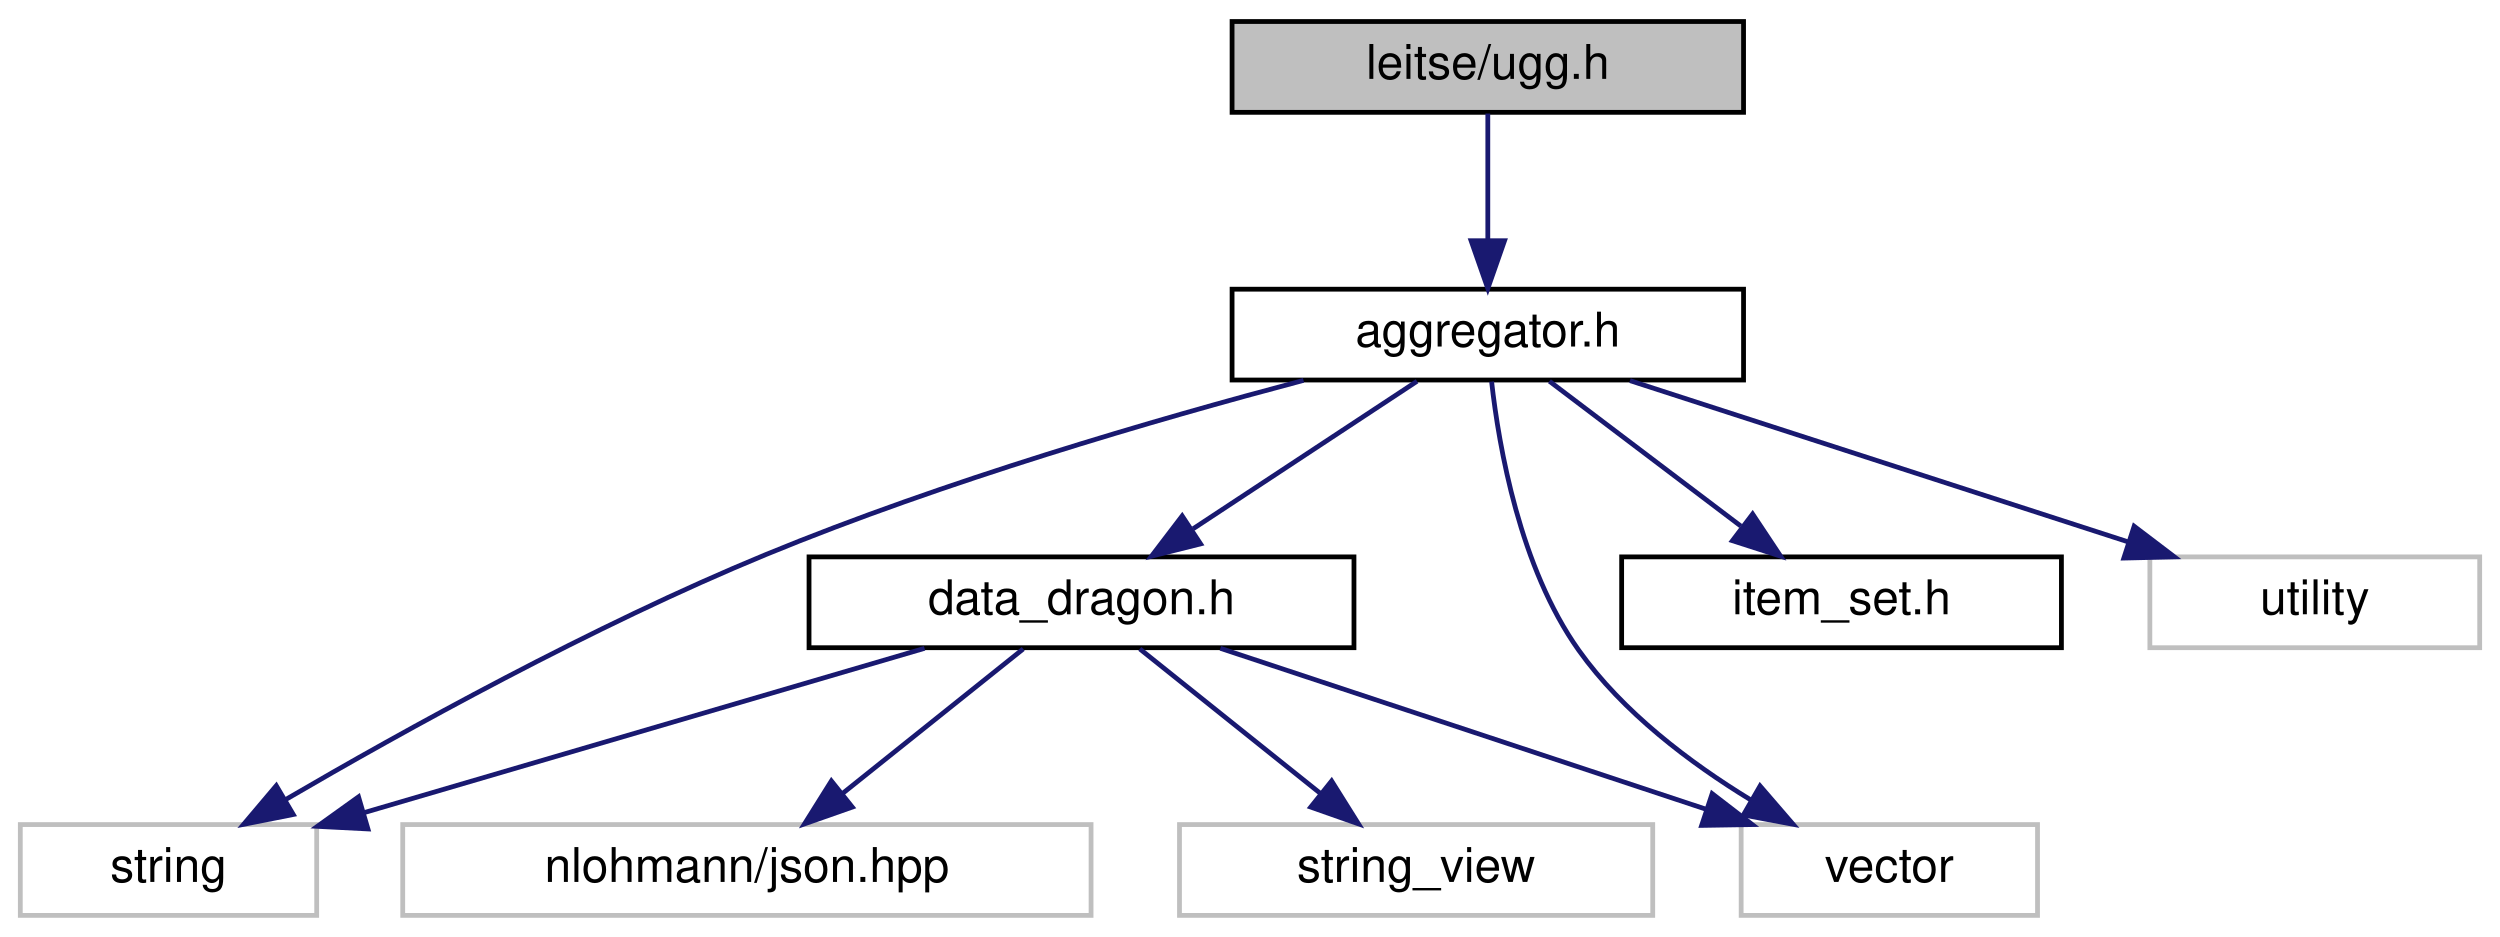
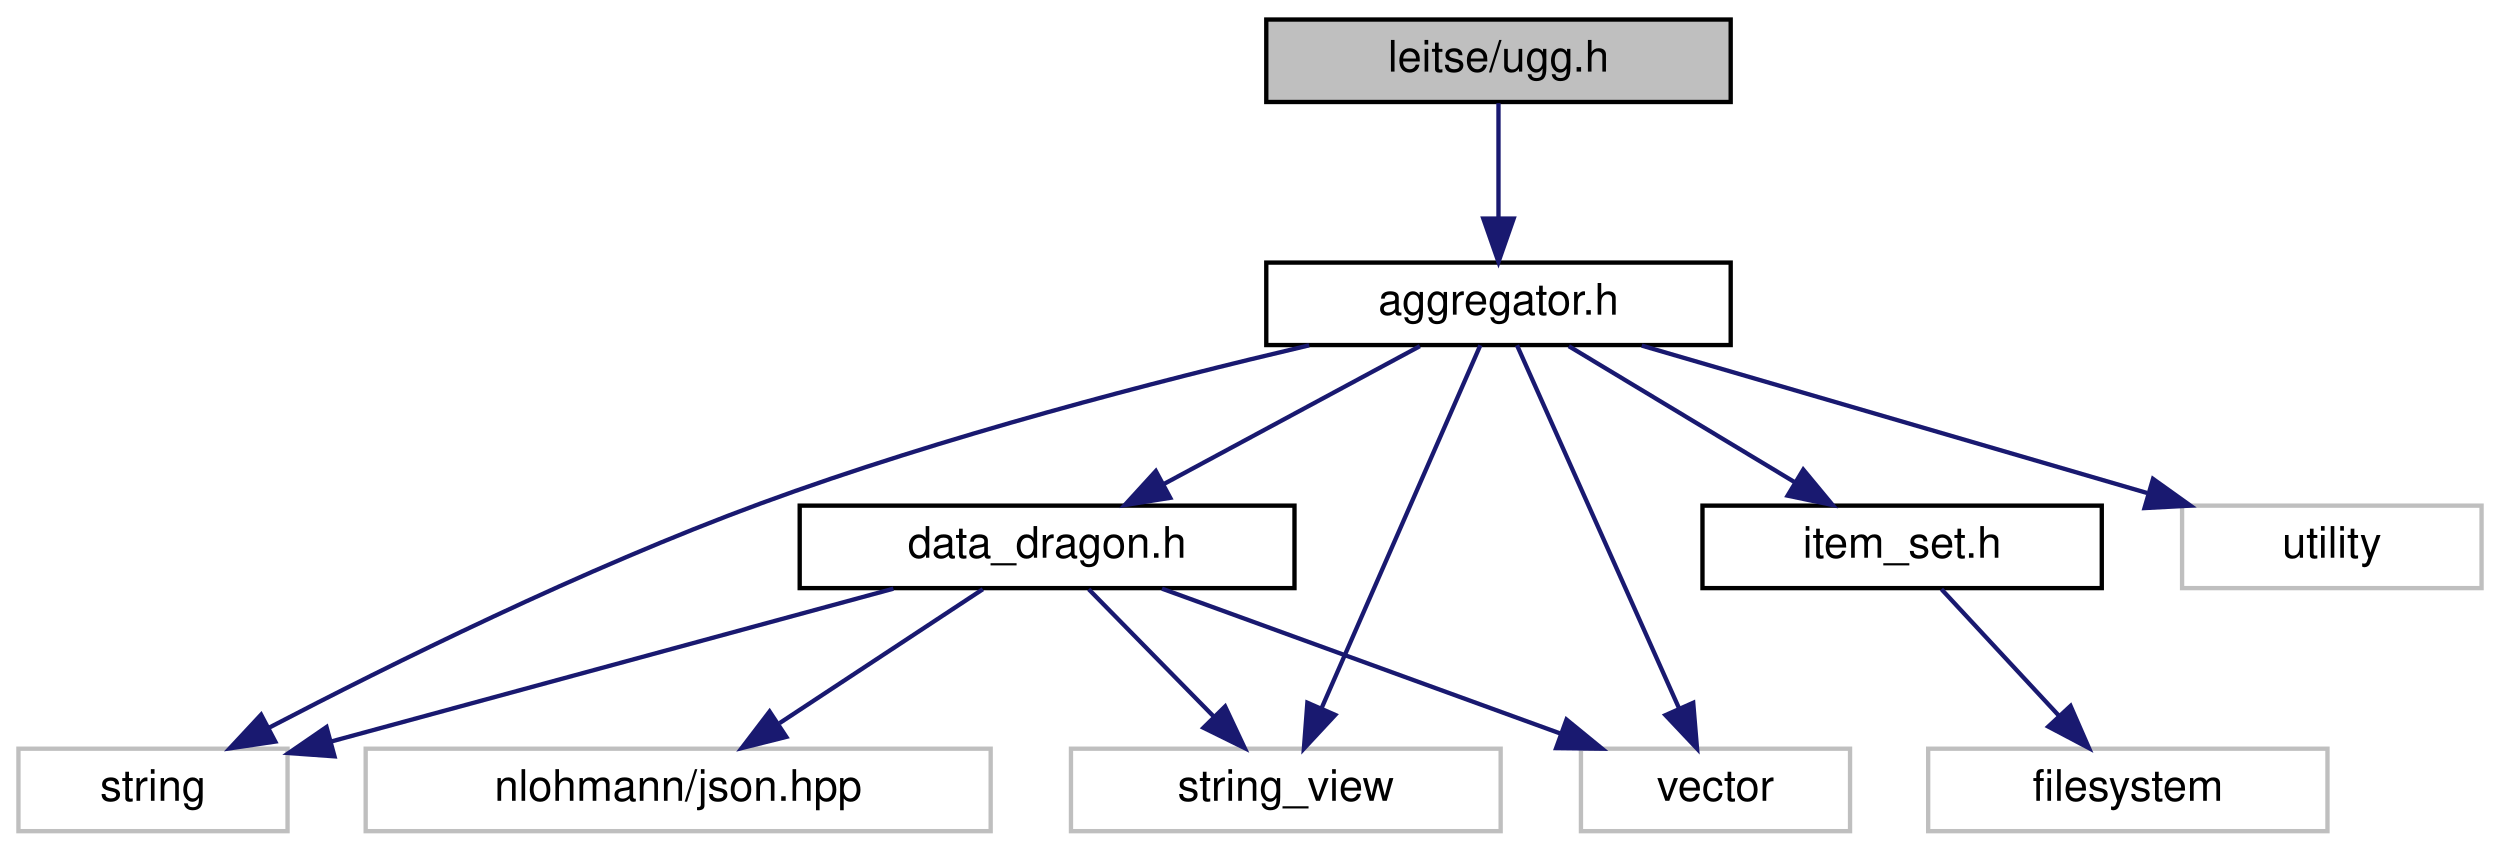
- <svg xmlns="http://www.w3.org/2000/svg" xmlns:xlink="http://www.w3.org/1999/xlink" width="523pt" height="196pt" viewBox="0.00 0.00 522.50 196.00">
+ <svg xmlns="http://www.w3.org/2000/svg" xmlns:xlink="http://www.w3.org/1999/xlink" width="576pt" height="196pt" viewBox="0.00 0.00 575.50 196.00">
  <g id="graph0" class="graph" transform="scale(1 1) rotate(0) translate(4 192)">
    <g id="node1" class="node">
      <g id="a_node1">
        <a xlink:title=" ">
-           <polygon fill="#bfbfbf" stroke="#000000" points="253.5,-168.5 253.5,-187.5 360.5,-187.5 360.5,-168.5 253.5,-168.5" />
-           <text text-anchor="middle" x="307" y="-175.5" font-family="Helvetica,sans-Serif" font-size="10.00" fill="#000000">leitse/ugg.h</text>
+           <polygon fill="#bfbfbf" stroke="#000000" points="287.5,-168.5 287.5,-187.5 394.5,-187.5 394.5,-168.5 287.5,-168.5" />
+           <text text-anchor="middle" x="341" y="-175.5" font-family="Helvetica,sans-Serif" font-size="10.00" fill="#000000">leitse/ugg.h</text>
        </a>
      </g>
    </g>
    <g id="node2" class="node">
      <g id="a_node2">
        <a xlink:href="aggregator_8h.html" target="_top" xlink:title=" ">
-           <polygon fill="none" stroke="#000000" points="253.5,-112.5 253.5,-131.5 360.5,-131.5 360.5,-112.5 253.5,-112.5" />
-           <text text-anchor="middle" x="307" y="-119.5" font-family="Helvetica,sans-Serif" font-size="10.00" fill="#000000">aggregator.h</text>
+           <polygon fill="none" stroke="#000000" points="287.5,-112.5 287.5,-131.5 394.5,-131.5 394.5,-112.5 287.5,-112.5" />
+           <text text-anchor="middle" x="341" y="-119.5" font-family="Helvetica,sans-Serif" font-size="10.00" fill="#000000">aggregator.h</text>
        </a>
      </g>
    </g>
    <g id="edge1" class="edge">
-       <path fill="none" stroke="#191970" d="M307,-168.245C307,-160.938 307,-150.694 307,-141.705" />
-       <polygon fill="#191970" stroke="#191970" points="310.5,-141.643 307,-131.643 303.5,-141.643 310.5,-141.643" />
+       <path fill="none" stroke="#191970" d="M341,-168.245C341,-160.938 341,-150.694 341,-141.705" />
+       <polygon fill="#191970" stroke="#191970" points="344.5,-141.643 341,-131.643 337.5,-141.643 344.5,-141.643" />
    </g>
    <g id="node3" class="node">
      <g id="a_node3">
        <a xlink:href="data__dragon_8h.html" target="_top" xlink:title=" ">
-           <polygon fill="none" stroke="#000000" points="165,-56.5 165,-75.5 279,-75.5 279,-56.5 165,-56.5" />
-           <text text-anchor="middle" x="222" y="-63.5" font-family="Helvetica,sans-Serif" font-size="10.00" fill="#000000">data_dragon.h</text>
+           <polygon fill="none" stroke="#000000" points="180,-56.5 180,-75.5 294,-75.5 294,-56.5 180,-56.5" />
+           <text text-anchor="middle" x="237" y="-63.5" font-family="Helvetica,sans-Serif" font-size="10.00" fill="#000000">data_dragon.h</text>
        </a>
      </g>
    </g>
    <g id="edge2" class="edge">
-       <path fill="none" stroke="#191970" d="M292.194,-112.246C279.274,-103.734 260.307,-91.237 245.345,-81.38" />
-       <polygon fill="#191970" stroke="#191970" points="246.912,-78.222 236.636,-75.643 243.061,-84.067 246.912,-78.222" />
+       <path fill="none" stroke="#191970" d="M322.885,-112.246C306.555,-103.453 282.329,-90.408 263.766,-80.412" />
+       <polygon fill="#191970" stroke="#191970" points="265.372,-77.302 254.908,-75.643 262.053,-83.465 265.372,-77.302" />
    </g>
    <g id="node5" class="node">
      <g id="a_node5">
        <a xlink:title=" ">
          <polygon fill="none" stroke="#bfbfbf" points="0,-.5 0,-19.5 62,-19.5 62,-.5 0,-.5" />
          <text text-anchor="middle" x="31" y="-7.5" font-family="Helvetica,sans-Serif" font-size="10.00" fill="#000000">string</text>
        </a>
      </g>
    </g>
-     <g id="edge8" class="edge">
-       <path fill="none" stroke="#191970" d="M268.445,-112.428C237.508,-104.234 193.248,-91.344 156,-76 119.783,-61.081 80.137,-39.11 55.416,-24.679" />
-       <polygon fill="#191970" stroke="#191970" points="57.102,-21.611 46.71,-19.548 53.548,-27.641 57.102,-21.611" />
+     <g id="edge9" class="edge">
+       <path fill="none" stroke="#191970" d="M297.374,-112.437C262.637,-104.29 213.04,-91.46 171,-76 130.392,-61.067 85.482,-38.809 57.747,-24.348" />
+       <polygon fill="#191970" stroke="#191970" points="59.167,-21.141 48.688,-19.583 55.909,-27.336 59.167,-21.141" />
+     </g>
+     <g id="node6" class="node">
+       <g id="a_node6">
+         <a xlink:title=" ">
+           <polygon fill="none" stroke="#bfbfbf" points="242.5,-.5 242.5,-19.5 341.5,-19.5 341.5,-.5 242.5,-.5" />
+           <text text-anchor="middle" x="292" y="-7.5" font-family="Helvetica,sans-Serif" font-size="10.00" fill="#000000">string_view</text>
+         </a>
+       </g>
+     </g>
+     <g id="edge10" class="edge">
+       <path fill="none" stroke="#191970" d="M336.822,-112.451C328.722,-93.936 310.751,-52.859 300.189,-28.719" />
+       <polygon fill="#191970" stroke="#191970" points="303.382,-27.284 296.167,-19.525 296.969,-30.089 303.382,-27.284" />
    </g>
    <g id="node7" class="node">
      <g id="a_node7">
        <a xlink:title=" ">
          <polygon fill="none" stroke="#bfbfbf" points="360,-.5 360,-19.5 422,-19.5 422,-.5 360,-.5" />
          <text text-anchor="middle" x="391" y="-7.5" font-family="Helvetica,sans-Serif" font-size="10.00" fill="#000000">vector</text>
        </a>
      </g>
    </g>
-     <g id="edge10" class="edge">
-       <path fill="none" stroke="#191970" d="M307.794,-112.171C309.325,-98.453 313.709,-73.303 326,-56 335.212,-43.031 349.276,-32.427 361.968,-24.682" />
-       <polygon fill="#191970" stroke="#191970" points="363.956,-27.576 370.878,-19.555 360.465,-21.508 363.956,-27.576" />
+     <g id="edge12" class="edge">
+       <path fill="none" stroke="#191970" d="M345.263,-112.451C353.529,-93.936 371.866,-52.859 382.643,-28.719" />
+       <polygon fill="#191970" stroke="#191970" points="385.867,-30.083 386.748,-19.525 379.475,-27.23 385.867,-30.083" />
    </g>
    <g id="node8" class="node">
      <g id="a_node8">
        <a xlink:href="item__set_8h.html" target="_top" xlink:title=" ">
-           <polygon fill="none" stroke="#000000" points="335,-56.5 335,-75.5 427,-75.5 427,-56.5 335,-56.5" />
-           <text text-anchor="middle" x="381" y="-63.5" font-family="Helvetica,sans-Serif" font-size="10.00" fill="#000000">item_set.h</text>
+           <polygon fill="none" stroke="#000000" points="388,-56.5 388,-75.5 480,-75.5 480,-56.5 388,-56.5" />
+           <text text-anchor="middle" x="434" y="-63.5" font-family="Helvetica,sans-Serif" font-size="10.00" fill="#000000">item_set.h</text>
        </a>
      </g>
    </g>
    <g id="edge7" class="edge">
-       <path fill="none" stroke="#191970" d="M319.89,-112.246C330.925,-103.894 347.029,-91.708 359.935,-81.941" />
-       <polygon fill="#191970" stroke="#191970" points="362.396,-84.468 368.258,-75.643 358.172,-78.886 362.396,-84.468" />
+       <path fill="none" stroke="#191970" d="M357.199,-112.246C371.602,-103.573 392.873,-90.764 409.38,-80.825" />
+       <polygon fill="#191970" stroke="#191970" points="411.225,-83.8 417.986,-75.643 407.614,-77.803 411.225,-83.8" />
    </g>
-     <g id="node9" class="node">
-       <g id="a_node9">
+     <g id="node10" class="node">
+       <g id="a_node10">
        <a xlink:title=" ">
-           <polygon fill="none" stroke="#bfbfbf" points="445.5,-56.5 445.5,-75.5 514.5,-75.5 514.5,-56.5 445.5,-56.5" />
-           <text text-anchor="middle" x="480" y="-63.5" font-family="Helvetica,sans-Serif" font-size="10.00" fill="#000000">utility</text>
+           <polygon fill="none" stroke="#bfbfbf" points="498.5,-56.5 498.5,-75.5 567.5,-75.5 567.5,-56.5 498.5,-56.5" />
+           <text text-anchor="middle" x="533" y="-63.5" font-family="Helvetica,sans-Serif" font-size="10.00" fill="#000000">utility</text>
        </a>
      </g>
    </g>
-     <g id="edge9" class="edge">
-       <path fill="none" stroke="#191970" d="M336.74,-112.373C365.507,-103.061 409.27,-88.895 440.856,-78.671" />
-       <polygon fill="#191970" stroke="#191970" points="442.212,-81.911 450.648,-75.501 440.056,-75.251 442.212,-81.911" />
+     <g id="edge11" class="edge">
+       <path fill="none" stroke="#191970" d="M374.006,-112.373C406.209,-102.981 455.344,-88.65 490.464,-78.406" />
+       <polygon fill="#191970" stroke="#191970" points="491.805,-81.661 500.425,-75.501 489.845,-74.941 491.805,-81.661" />
    </g>
    <g id="node4" class="node">
      <g id="a_node4">
        <a xlink:title=" ">
          <polygon fill="none" stroke="#bfbfbf" points="80,-.5 80,-19.5 224,-19.5 224,-.5 80,-.5" />
          <text text-anchor="middle" x="152" y="-7.5" font-family="Helvetica,sans-Serif" font-size="10.00" fill="#000000">nlohmann/json.hpp</text>
        </a>
      </g>
    </g>
    <g id="edge3" class="edge">
-       <path fill="none" stroke="#191970" d="M209.807,-56.245C199.368,-47.894 184.135,-35.708 171.926,-25.941" />
-       <polygon fill="#191970" stroke="#191970" points="174.048,-23.157 164.053,-19.643 169.676,-28.623 174.048,-23.157" />
+       <path fill="none" stroke="#191970" d="M222.194,-56.245C209.274,-47.734 190.307,-35.237 175.345,-25.38" />
+       <polygon fill="#191970" stroke="#191970" points="176.912,-22.222 166.636,-19.643 173.061,-28.067 176.912,-22.222" />
    </g>
    <g id="edge4" class="edge">
-       <path fill="none" stroke="#191970" d="M189.166,-56.373C156.742,-46.867 107.064,-32.301 72.05,-22.036" />
-       <polygon fill="#191970" stroke="#191970" points="72.722,-18.585 62.141,-19.13 70.752,-25.302 72.722,-18.585" />
+       <path fill="none" stroke="#191970" d="M201.587,-56.373C165.578,-46.584 109.836,-31.431 71.95,-21.132" />
+       <polygon fill="#191970" stroke="#191970" points="72.816,-17.74 62.248,-18.494 70.979,-24.495 72.816,-17.74" />
    </g>
-     <g id="node6" class="node">
-       <g id="a_node6">
+     <g id="edge5" class="edge">
+       <path fill="none" stroke="#191970" d="M246.58,-56.245C254.546,-48.135 266.064,-36.407 275.508,-26.792" />
+       <polygon fill="#191970" stroke="#191970" points="278.019,-29.23 282.529,-19.643 273.025,-24.325 278.019,-29.23" />
+     </g>
+     <g id="edge6" class="edge">
+       <path fill="none" stroke="#191970" d="M263.474,-56.373C288.86,-47.142 327.365,-33.14 355.422,-22.938" />
+       <polygon fill="#191970" stroke="#191970" points="356.67,-26.208 364.872,-19.501 354.278,-19.629 356.67,-26.208" />
+     </g>
+     <g id="node9" class="node">
+       <g id="a_node9">
        <a xlink:title=" ">
-           <polygon fill="none" stroke="#bfbfbf" points="242.5,-.5 242.5,-19.5 341.5,-19.5 341.5,-.5 242.5,-.5" />
-           <text text-anchor="middle" x="292" y="-7.5" font-family="Helvetica,sans-Serif" font-size="10.00" fill="#000000">string_view</text>
+           <polygon fill="none" stroke="#bfbfbf" points="440,-.5 440,-19.5 532,-19.5 532,-.5 440,-.5" />
+           <text text-anchor="middle" x="486" y="-7.5" font-family="Helvetica,sans-Serif" font-size="10.00" fill="#000000">filesystem</text>
        </a>
      </g>
    </g>
-     <g id="edge5" class="edge">
-       <path fill="none" stroke="#191970" d="M234.193,-56.245C244.632,-47.894 259.865,-35.708 272.074,-25.941" />
-       <polygon fill="#191970" stroke="#191970" points="274.324,-28.623 279.947,-19.643 269.952,-23.157 274.324,-28.623" />
-     </g>
-     <g id="edge6" class="edge">
-       <path fill="none" stroke="#191970" d="M251.052,-56.373C279.154,-47.061 321.905,-32.895 352.761,-22.671" />
-       <polygon fill="#191970" stroke="#191970" points="353.935,-25.969 362.327,-19.501 351.734,-19.324 353.935,-25.969" />
+     <g id="edge8" class="edge">
+       <path fill="none" stroke="#191970" d="M443.058,-56.245C450.514,-48.215 461.263,-36.639 470.142,-27.078" />
+       <polygon fill="#191970" stroke="#191970" points="472.806,-29.352 477.046,-19.643 467.677,-24.589 472.806,-29.352" />
    </g>
  </g>
</svg>
